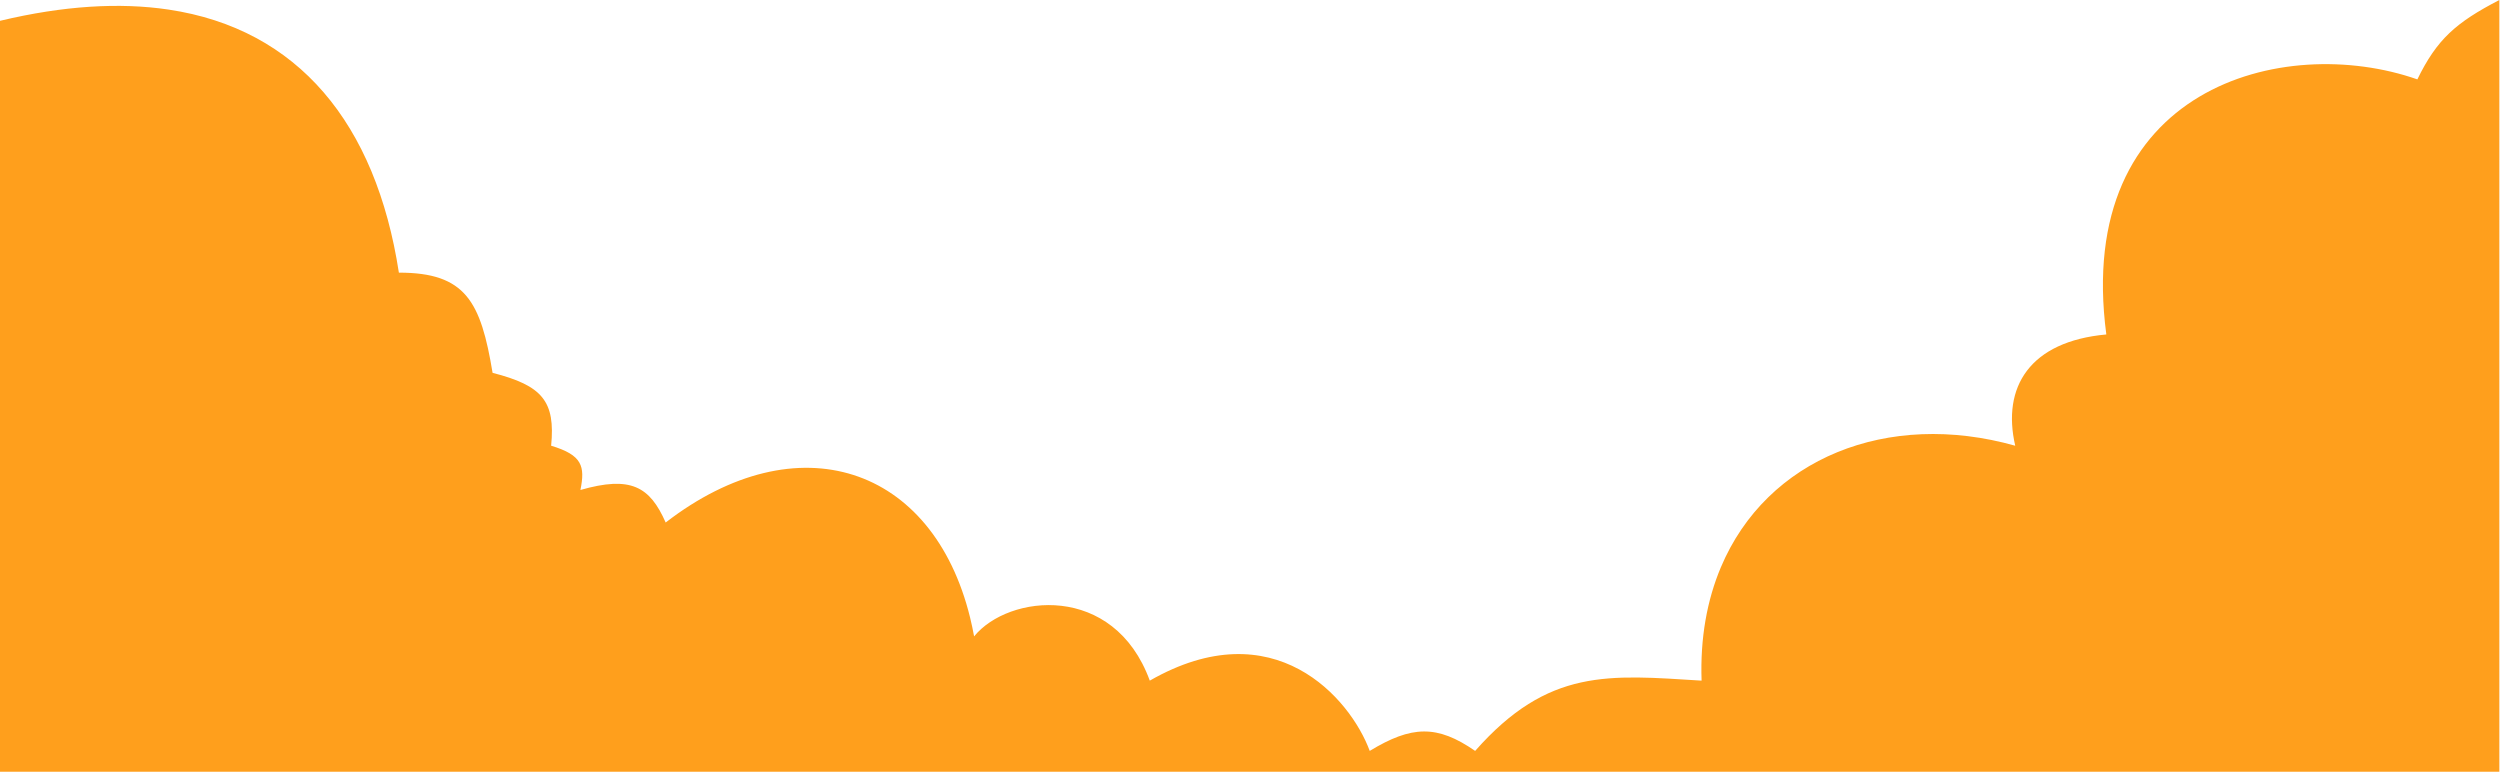
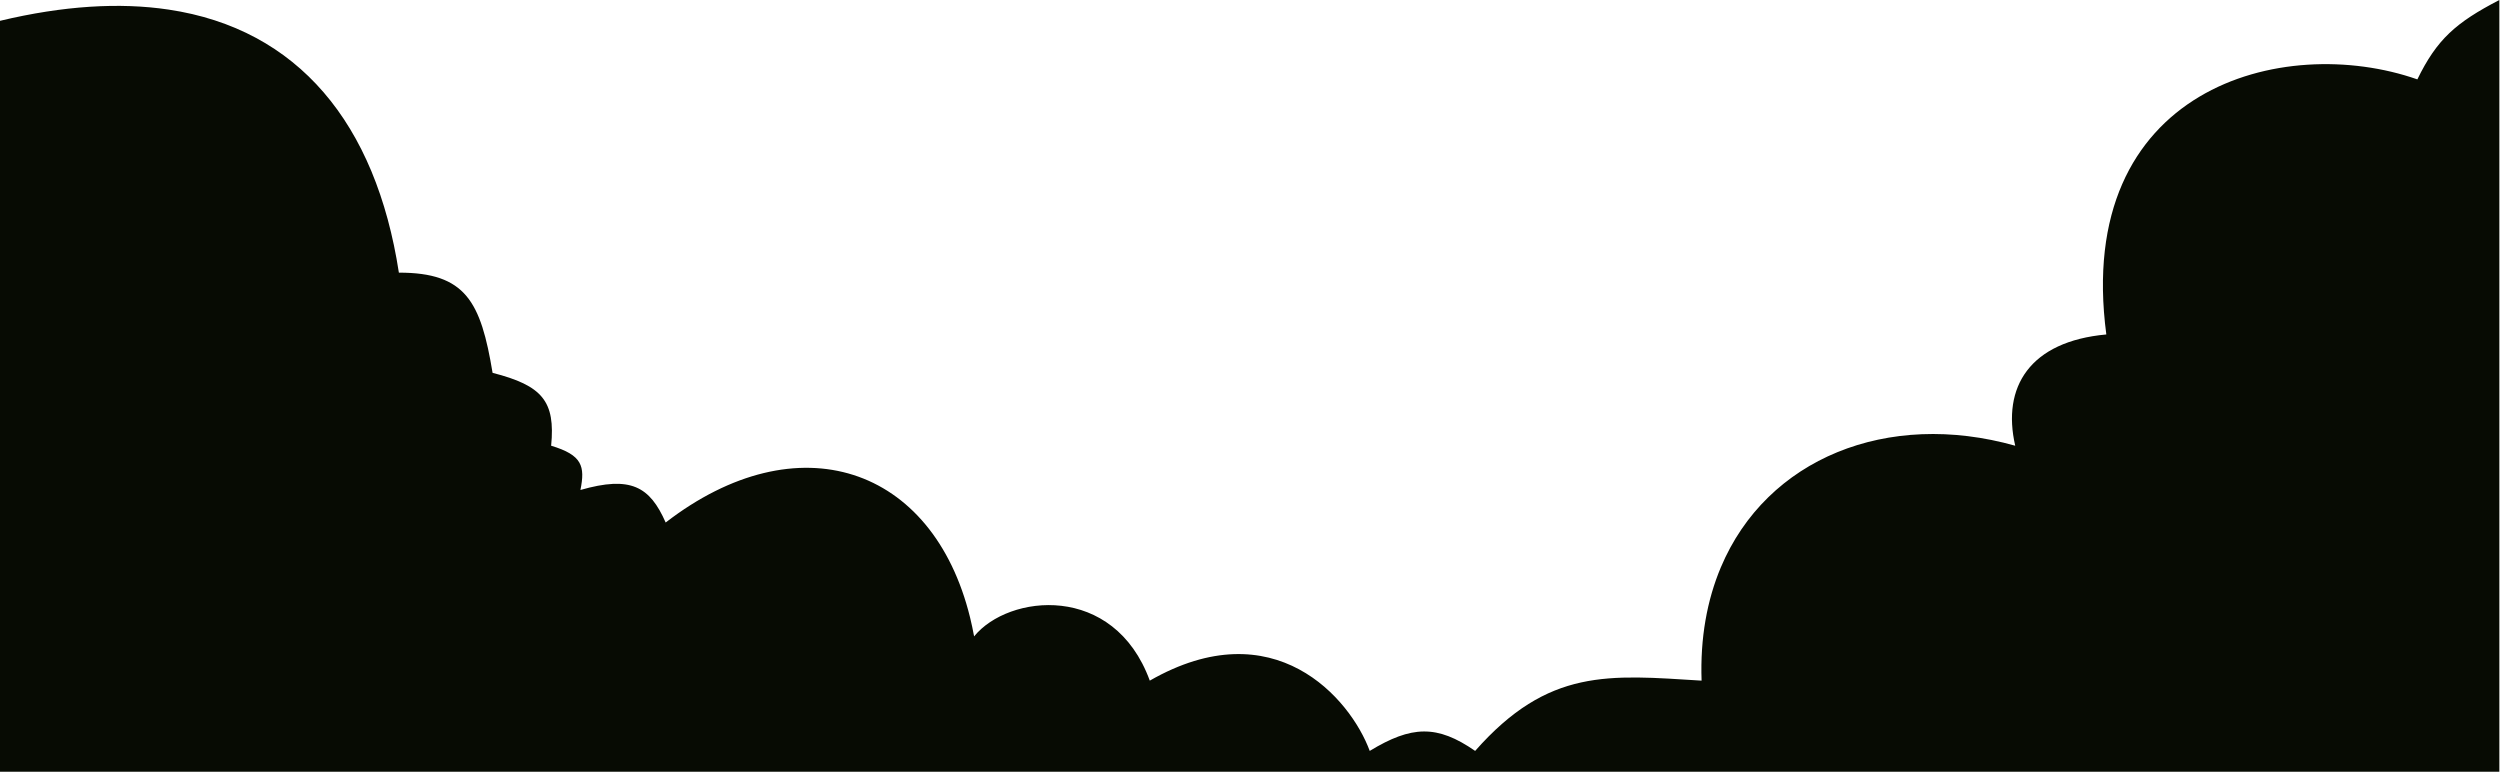
<svg xmlns="http://www.w3.org/2000/svg" width="1921" height="593" viewBox="0 0 1921 593" fill="none">
  <g filter="url(#filter0_b_124_21)">
-     <path d="M378.5 286.5C369.448 231.833 357.951 209.468 306.5 209.5C288.827 94.712 228.974 22.222 129.5 7.36C91.937 1.747 48.724 4.352 0 16V104.5V124.5V593H1920.5V314.5V0C1886.94 17.398 1872.48 30.28 1857.5 61C1754.15 24.829 1593.45 67.6 1618.5 257C1559.74 262.345 1538.08 297.339 1548.5 342.5C1450.44 314.854 1357.53 352.193 1322.27 436C1311.74 461.022 1306.35 490.186 1307.5 523C1236.34 518.616 1189.84 513.072 1133.5 577C1104.21 556.722 1084.65 557.468 1052.5 577C1037.6 536.625 978.985 468.226 883.5 523C855.862 447.474 774.885 456.552 748.5 489C747.595 484.035 746.562 479.201 745.407 474.5C716.775 357.981 612.932 323.265 511.5 401.5C499.322 373.846 484.712 365.388 446 376.5C449.705 358.173 447.381 349.676 423.5 342.5C426.823 308.343 416.83 296.297 378.5 286.5Z" fill="#FF9F1C" />
+     <path d="M378.5 286.5C369.448 231.833 357.951 209.468 306.5 209.5C288.827 94.712 228.974 22.222 129.5 7.36C91.937 1.747 48.724 4.352 0 16V104.5V124.5V593H1920.5V314.5V0C1886.94 17.398 1872.48 30.28 1857.5 61C1754.15 24.829 1593.45 67.6 1618.5 257C1559.74 262.345 1538.08 297.339 1548.5 342.5C1450.44 314.854 1357.53 352.193 1322.27 436C1311.74 461.022 1306.35 490.186 1307.5 523C1236.34 518.616 1189.84 513.072 1133.5 577C1104.21 556.722 1084.65 557.468 1052.5 577C1037.6 536.625 978.985 468.226 883.5 523C855.862 447.474 774.885 456.552 748.5 489C747.595 484.035 746.562 479.201 745.407 474.5C716.775 357.981 612.932 323.265 511.5 401.5C499.322 373.846 484.712 365.388 446 376.5C449.705 358.173 447.381 349.676 423.5 342.5C426.823 308.343 416.83 296.297 378.5 286.5Z" fill="#070b03" />
  </g>
  <defs>
    <filter id="filter0_b_124_21" x="-4" y="-4" width="1928.5" height="601" filterUnits="userSpaceOnUse" color-interpolation-filters="sRGB">
      <feFlood flood-opacity="0" result="BackgroundImageFix" />
      <feGaussianBlur in="BackgroundImageFix" stdDeviation="2" />
      <feComposite in2="SourceAlpha" operator="in" result="effect1_backgroundBlur_124_21" />
      <feBlend mode="normal" in="SourceGraphic" in2="effect1_backgroundBlur_124_21" result="shape" />
    </filter>
  </defs>
</svg>
